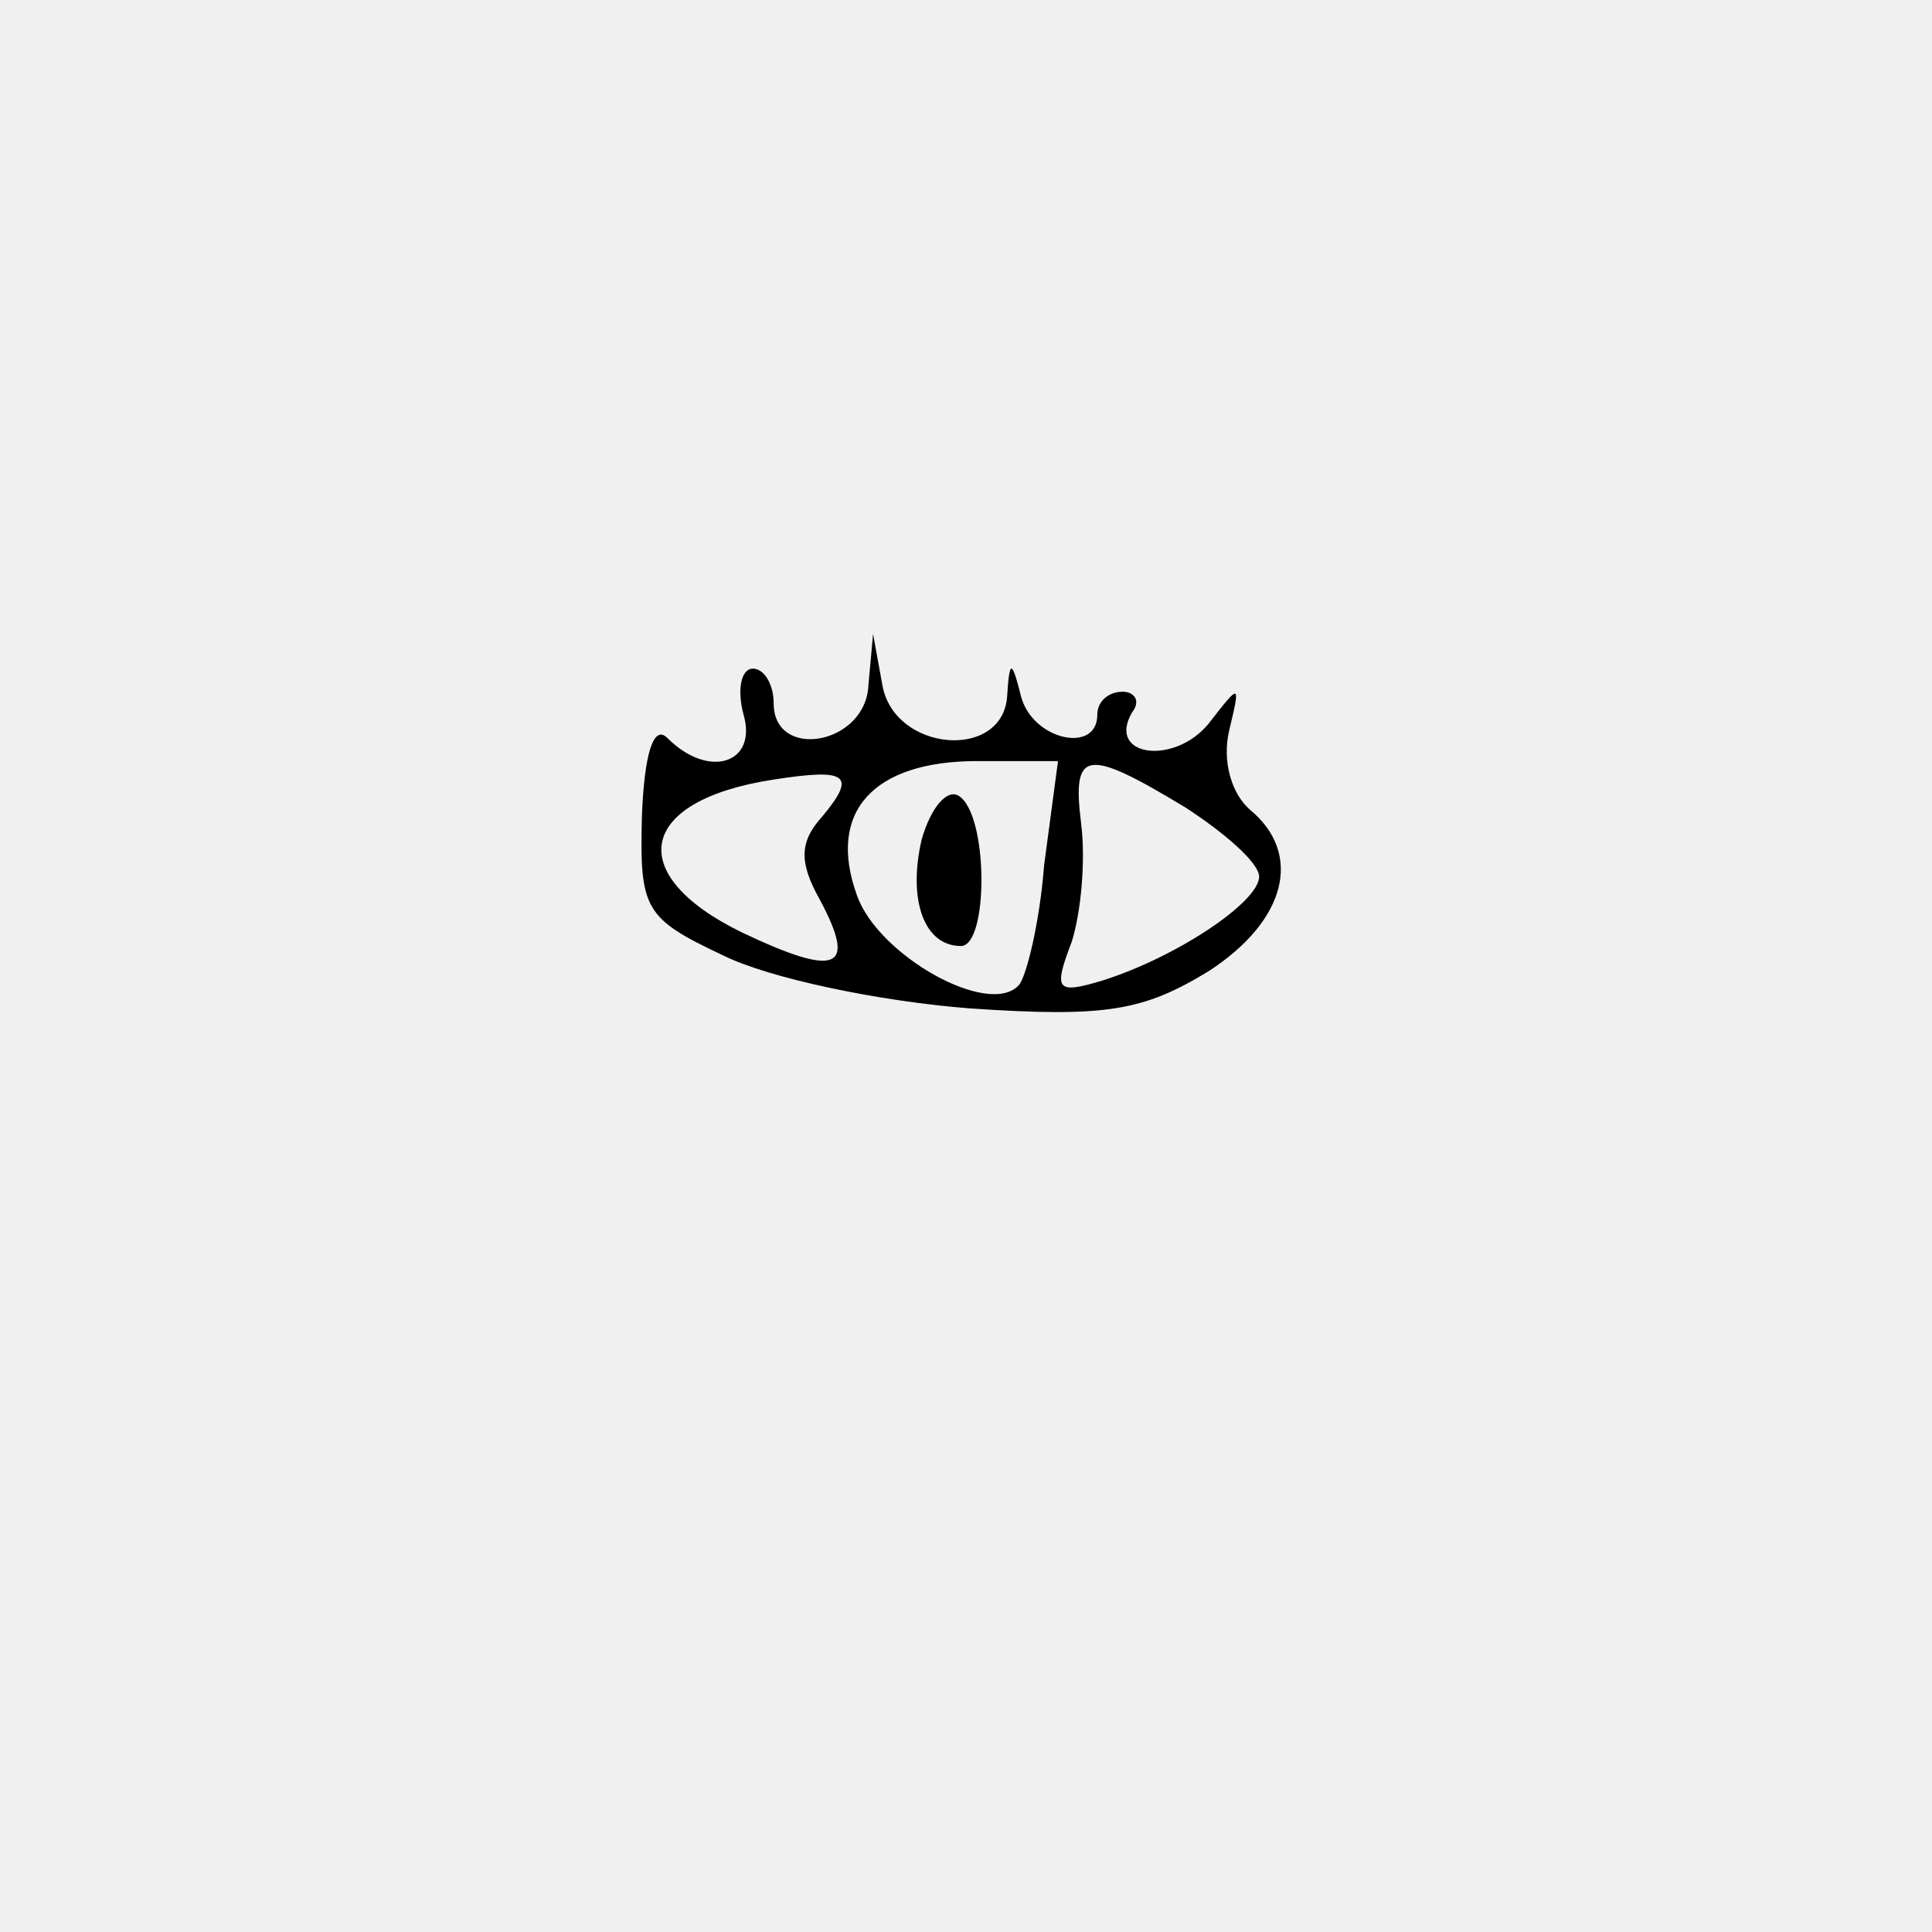
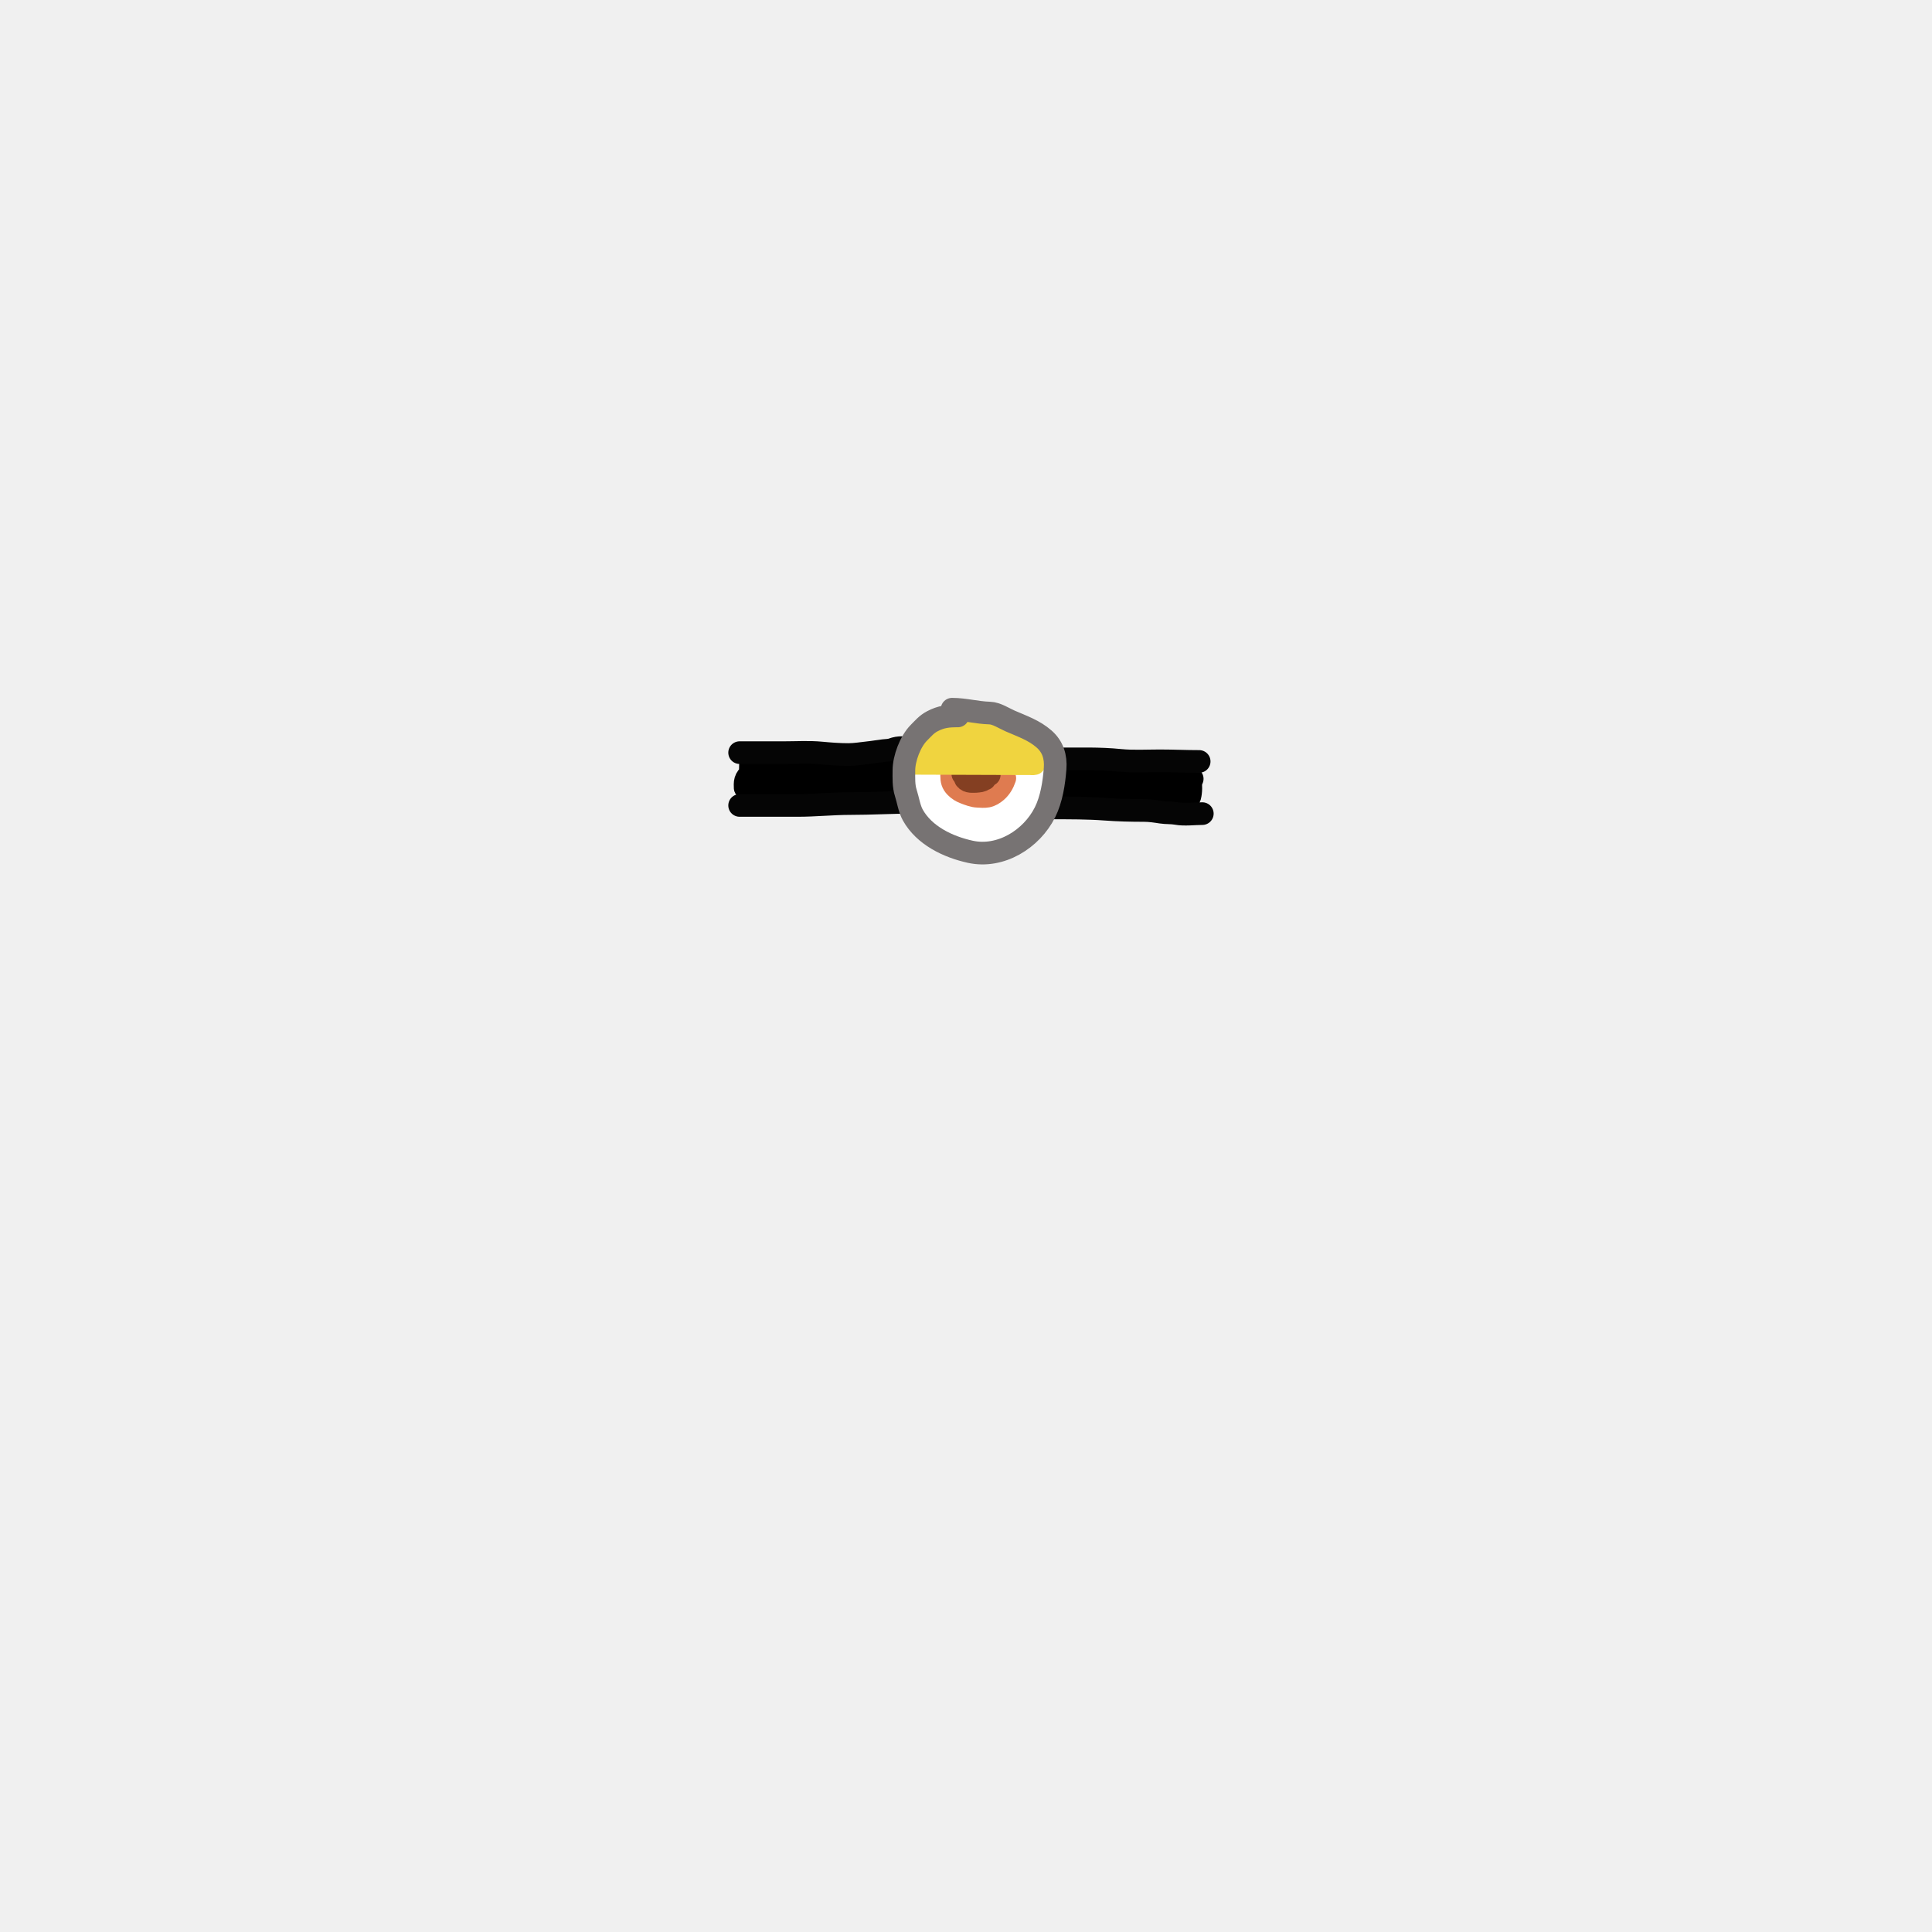
<svg xmlns="http://www.w3.org/2000/svg" width="256" height="256" viewBox="0 0 256 256" fill="none">
-   <g id="Frame 11">
-     <path id="Vector" d="M115.074 90.739C114.767 98.703 102.515 100.847 102.515 93.189C102.515 90.739 101.29 88.595 99.758 88.595C98.227 88.595 97.614 91.351 98.533 94.721C100.371 101.153 93.939 103.297 88.425 97.784C86.587 95.946 85.362 99.928 85.056 108.198C84.75 120.45 85.362 121.675 95.777 126.576C101.903 129.639 116.605 132.702 128.551 133.621C146.623 134.847 151.524 133.928 160.101 128.72C170.515 121.982 172.659 113.099 165.614 107.279C163.164 105.135 161.938 100.847 162.857 96.865C164.389 90.432 164.389 90.432 160.101 95.946C155.506 101.459 146.623 100.234 149.993 94.414C151.218 92.883 150.299 91.658 148.767 91.658C146.929 91.658 145.398 92.883 145.398 94.721C145.398 99.928 136.821 98.09 135.29 92.27C134.065 87.369 133.758 87.369 133.452 92.27C132.839 100.847 118.443 99.621 116.912 90.739L115.686 84L115.074 90.739ZM108.948 108.198C105.885 111.567 105.885 114.324 108.641 119.225C113.542 128.414 111.092 129.639 98.227 123.513C82.606 115.856 84.443 106.054 102.515 103.297C112.317 101.766 113.542 102.685 108.948 108.198ZM138.353 114.63C137.74 122.594 135.903 129.639 134.984 130.558C131.002 134.847 116.299 126.576 113.542 118.612C109.56 107.585 115.686 100.847 129.47 100.847H140.191L138.353 114.63ZM157.038 106.973C162.245 110.342 166.839 114.324 166.839 116.162C166.839 119.531 155.812 126.883 146.011 129.946C139.884 131.784 139.578 131.171 142.029 124.739C143.254 120.757 143.866 114.018 143.254 109.117C142.029 99.315 143.866 99.009 157.038 106.973Z" fill="black" />
-     <path id="Vector_2" d="M122.119 111.261C120.281 119.225 122.425 125.351 127.326 125.351C131.002 125.351 131.002 107.892 127.02 105.441C125.488 104.522 123.344 106.973 122.119 111.261Z" fill="black" />
-   </g>
+   <path d="M141.514 101.843C141.514 102.149 141.523 102.413 141.425 102.707C141.308 103.057 141.165 103.422 141.157 103.796C141.15 104.113 141.102 104.533 140.965 104.822C140.383 106.051 144.158 105.823 144.58 105.789C146.423 105.641 148.235 105.225 150.095 105.239C150.979 105.246 151.8 105.458 152.655 105.653C153.305 105.802 153.953 105.841 154.611 105.908C155.435 105.992 156.216 106.415 157.008 106.107C157.094 106.073 157.349 106.057 157.412 106.001C157.652 105.785 157.71 105.351 157.75 105.057C157.857 104.259 157.723 103.471 157.723 102.677C157.723 102.157 157.087 102.048 156.647 102.025C155.791 101.98 154.96 102.032 154.118 102.141C151.949 102.42 149.778 102.498 147.593 102.498C146.693 102.498 145.809 102.677 144.914 102.677C144.371 102.677 143.756 102.62 143.289 102.319C142.995 102.131 142.62 101.991 142.289 101.915C142.147 101.883 141.987 101.902 141.842 101.902C141.667 101.902 141.571 102.441 141.527 102.571C141.352 103.096 141.3 103.626 141.19 104.163C141.167 104.273 141.056 104.548 141.157 104.498C141.285 104.434 141.56 103.844 141.647 103.723C141.939 103.314 142.216 102.894 142.514 102.488C142.574 102.407 142.742 102.063 142.852 102.031C142.938 102.007 142.745 103.379 142.719 103.485C142.671 103.685 142.617 103.884 142.567 104.084C142.507 104.325 142.868 103.689 143.004 103.481C143.059 103.397 143.6 102.681 143.6 102.75C143.6 103.249 143.328 103.87 143.153 104.336C143.142 104.366 143.022 104.548 143.103 104.438C143.419 104.014 143.737 103.592 144.05 103.167C144.3 102.828 144.546 102.487 144.808 102.157C144.877 102.071 144.971 101.897 144.971 102.091C144.971 102.773 144.642 103.421 144.461 104.067C144.459 104.074 144.401 104.323 144.474 104.236C144.759 103.899 145.011 103.53 145.295 103.19C145.555 102.878 145.824 102.572 146.096 102.27C146.272 102.074 146.212 102.323 146.182 102.462C145.996 103.344 145.492 104.127 145.282 104.988C145.258 105.084 145.253 105.096 145.308 105.021C145.484 104.781 145.677 104.552 145.861 104.319C145.902 104.267 146.398 103.692 146.401 103.75C146.421 104.112 146.27 104.452 146.225 104.806C146.214 104.892 146.431 104.624 146.454 104.604C146.809 104.277 147.15 103.935 147.507 103.61C147.608 103.518 148.032 103.004 148.006 103.379C147.972 103.875 147.828 104.399 147.665 104.869C147.621 104.996 147.789 104.721 147.798 104.71C148.101 104.302 148.392 103.886 148.712 103.491C148.8 103.383 148.967 103.099 149.109 103.048C149.267 102.99 149.053 103.676 149.046 103.697C148.888 104.163 148.319 105.493 148.632 105.114C149.292 104.315 149.983 103.525 150.738 102.813C151.166 102.408 151.059 102.754 150.976 103.18C150.899 103.576 150.766 103.95 150.638 104.332C150.586 104.49 150.46 104.735 150.46 104.905C150.46 104.99 150.62 104.838 150.685 104.782C151.057 104.467 151.448 104.178 151.797 103.836C151.88 103.754 152.125 103.412 152.261 103.412C152.376 103.412 152.244 104.207 152.234 104.259C152.161 104.651 152.032 105.035 152.006 105.435C151.982 105.806 152.345 105.234 152.406 105.163C152.74 104.777 153.075 104.39 153.419 104.014C153.519 103.906 153.793 103.508 153.956 103.478C154.01 103.468 153.904 104.215 153.883 104.276C153.828 104.432 153.891 104.322 153.936 104.246C154.163 103.86 154.403 103.48 154.671 103.12C154.725 103.047 154.933 102.692 155.035 102.667C155.067 102.659 154.79 103.583 154.77 103.63C154.622 103.977 154.465 104.321 154.34 104.677C154.235 104.975 154.706 104.279 154.744 104.226C154.959 103.93 155.19 103.66 155.449 103.402C155.617 103.234 155.75 103.11 155.75 103.442C155.75 103.767 155.713 104.101 155.684 104.425C155.68 104.472 155.652 104.959 155.664 104.948C156.104 104.552 156.247 103.862 156.671 103.438C156.736 103.373 156.71 103.754 156.71 103.776C156.707 104.128 156.658 104.463 156.604 104.809C156.6 104.836 156.526 105.094 156.601 104.981C156.768 104.731 156.91 104.475 157.091 104.233C157.103 104.217 157.333 103.889 157.353 103.922C157.428 104.051 157.368 104.379 157.366 104.524C157.364 104.657 157.346 104.775 157.31 104.902C157.263 105.063 157.399 104.576 157.465 104.422C157.607 104.086 157.776 103.765 157.889 103.418C157.917 103.332 158.082 102.975 157.922 103.233C157.42 104.041 156.991 104.953 156.389 105.693C156.28 105.827 156.306 105.282 156.306 105.279C156.353 104.607 156.503 103.937 156.697 103.293C156.706 103.263 156.936 102.608 156.79 102.73C156.309 103.129 155.936 103.768 155.558 104.259C155.253 104.656 154.983 105.091 154.638 105.455C154.347 105.762 154.394 105.466 154.459 105.206C154.591 104.679 154.779 104.172 155.015 103.683C155.096 103.516 155.481 102.908 155.048 103.266C154.156 104.004 153.431 104.991 152.463 105.637C152.203 105.81 152.342 105.16 152.353 105.1C152.504 104.34 152.874 103.646 153.181 102.942C153.278 102.718 153.388 102.483 153.453 102.246C153.52 102 153.027 102.529 152.827 102.687C152.497 102.947 152.186 103.232 151.85 103.485C151.669 103.621 151.567 103.675 151.599 103.399C151.639 103.046 151.764 102.718 151.906 102.395C151.916 102.374 152.103 101.913 152.079 101.919C151.86 101.967 151.555 102.443 151.413 102.584C150.921 103.076 150.412 103.553 149.897 104.021C149.857 104.057 149.568 104.383 149.48 104.332C149.39 104.281 149.679 103.778 149.708 103.723C149.788 103.573 150.106 103.249 149.937 103.266C149.771 103.283 149.363 103.886 149.248 104.001C148.991 104.258 148.726 104.499 148.44 104.723C148.166 104.937 148.212 104.723 148.301 104.461C148.487 103.918 148.781 103.411 149.056 102.909C149.18 102.682 149.616 102.087 149.387 102.207C149.055 102.38 148.73 102.772 148.45 103.015C147.928 103.468 147.434 103.952 146.924 104.418C146.442 104.859 146.606 104.417 146.685 104.061C146.718 103.912 146.376 104.056 146.351 104.067C145.841 104.296 145.398 104.689 144.954 105.021C144.789 105.144 144.5 105.481 144.292 105.527C144.229 105.541 144.255 105.294 144.255 105.266C144.255 104.838 144.248 104.864 143.772 104.895C143.212 104.932 142.649 105.003 142.107 105.15C141.935 105.196 141.445 105.452 141.256 105.349C140.923 105.167 141.867 103.521 141.964 103.313C142.026 103.18 142.078 102.954 142.186 102.846C142.421 102.611 141.798 103.385 141.607 103.657C141.431 103.907 141.257 104.155 141.064 104.392C140.872 104.626 141.107 104.049 141.123 104.008C141.296 103.581 141.524 103.184 141.743 102.779C141.797 102.679 141.947 102.188 142.077 102.15C142.143 102.131 142.038 102.475 142.037 102.478C141.922 102.872 141.728 103.234 141.527 103.591C141.263 104.061 141.261 103.775 141.279 103.362C141.283 103.284 141.477 102.344 141.56 102.644C141.621 102.862 141.545 103.612 141.769 103.713C142.021 103.827 142.417 103.645 142.646 103.558C143.068 103.396 143.466 103.184 143.871 102.988C144.038 102.908 144.021 102.986 144.014 103.15C143.993 103.608 143.934 104.063 143.842 104.511C143.804 104.694 143.782 104.881 143.732 105.061C143.655 105.34 144.148 104.655 144.341 104.438C144.75 103.98 145.152 103.517 145.613 103.111C145.746 102.993 146.098 102.564 146.305 102.564C146.437 102.564 146.079 104.049 146.056 104.213C146.046 104.289 145.942 104.584 146.083 104.471C146.421 104.199 146.734 103.887 147.043 103.584C147.2 103.431 147.374 103.216 147.586 103.134C147.775 103.06 147.712 103.485 147.712 103.561C147.712 103.985 147.692 104.406 147.665 104.829C147.657 104.967 147.525 105.478 147.606 105.604C147.628 105.637 149.671 103.956 149.834 103.826C150.045 103.656 150.245 103.46 150.486 103.332C150.629 103.257 150.571 103.448 150.572 103.551C150.575 103.764 150.558 104.773 150.817 104.845C151.008 104.898 151.286 104.74 151.446 104.663C151.955 104.421 152.423 104.094 152.916 103.822C153.093 103.725 153.552 103.293 153.552 103.697C153.552 104.085 153.452 104.413 153.952 104.213C154.266 104.087 154.549 103.891 154.836 103.716C154.906 103.674 155.186 103.429 155.28 103.452C155.478 103.498 154.791 105.254 154.721 105.461C154.514 106.064 155.164 105.086 155.267 104.955C155.511 104.643 155.638 104.329 155.638 104.895C155.638 104.998 155.643 106.144 155.697 106.12C156.085 105.948 156.291 105.227 156.498 104.892C156.753 104.479 157.217 104.186 157.545 103.75" stroke="black" stroke-width="3" stroke-linecap="round" />
+   <path d="M99.442 101.247C99.442 102.099 99.339 103.019 99.445 103.865C99.489 104.219 99.697 104.397 100.051 104.405C100.84 104.423 101.637 104.465 102.425 104.465C104.41 104.465 106.466 104.32 108.44 104.537C109.331 104.635 110.191 104.703 111.089 104.703C111.505 104.703 111.976 104.645 112.387 104.716C113.212 104.86 114.041 104.822 114.88 104.822C115.661 104.822 117.102 105.088 117.498 104.196C117.721 103.696 117.558 103.039 117.558 102.498C117.558 102.24 117.558 101.982 117.558 101.723C117.558 101.35 117.554 101.408 117.19 101.333C116.582 101.207 115.969 101.141 115.353 101.068C114.67 100.986 114.03 100.764 113.36 100.621C112.379 100.412 111.46 100.174 110.453 100.174C109.706 100.174 108.948 100.136 108.202 100.177C107.597 100.211 107.005 100.501 106.401 100.578C105.666 100.671 104.952 100.86 104.209 100.935C103.454 101.012 102.706 101.008 101.948 101.008C101.663 101.008 101.217 100.919 100.978 101.114C100.694 101.347 100.479 101.749 100.399 102.111C100.285 102.622 100.111 103.446 100.306 103.951C100.404 104.207 100.62 103.727 100.673 103.65C100.986 103.203 101.316 102.77 101.604 102.306C101.772 102.034 101.917 101.712 102.123 101.465C102.278 101.28 102.243 102.3 102.243 102.402C102.243 102.493 102.167 103.411 102.276 103.442C102.381 103.472 102.923 102.701 102.991 102.617C103.113 102.466 103.242 102.195 103.424 102.104C103.534 102.049 103.484 102.618 103.481 102.657C103.44 103.199 103.191 103.776 103.259 104.322C103.265 104.371 103.565 103.982 103.593 103.948C103.864 103.623 104.124 103.291 104.381 102.955C104.405 102.923 104.859 102.393 104.865 102.498C104.885 102.863 104.804 103.256 104.759 103.617C104.685 104.209 105.129 103.496 105.295 103.319C105.763 102.822 106.341 102.349 106.765 101.819C106.783 101.797 106.772 101.872 106.772 101.882C106.772 102.093 106.777 102.303 106.745 102.511C106.704 102.785 106.622 103.052 106.566 103.322C106.547 103.415 106.458 103.661 106.533 103.604C106.628 103.532 106.732 103.334 106.811 103.246C107.123 102.902 107.44 102.564 107.745 102.213C107.812 102.136 108.301 101.487 108.248 101.836C108.136 102.573 107.809 103.301 107.553 103.998C107.527 104.069 107.384 104.339 107.427 104.425C107.441 104.452 107.463 104.377 107.48 104.352C107.608 104.171 107.748 103.998 107.887 103.826C108.374 103.223 108.903 102.657 109.38 102.048C109.463 101.943 109.45 102.022 109.41 102.101C109.235 102.451 109.041 102.794 108.857 103.14C108.631 103.568 107.927 104.836 108.159 104.412C108.584 103.632 109.411 102.99 110.003 102.336C110.058 102.275 110.552 101.66 110.394 102.074C110.136 102.745 109.768 103.381 109.46 104.031C109.28 104.411 109.331 104.304 109.579 104.028C110.343 103.178 111.068 102.301 111.883 101.498C112.422 100.968 111.969 101.847 111.857 102.094C111.526 102.825 111.208 103.554 110.92 104.302C110.899 104.356 111.018 104.243 111.059 104.203C111.437 103.836 111.856 103.514 112.241 103.154C112.33 103.07 113.79 101.775 113.79 101.776C113.948 102.144 113.35 103.009 113.214 103.349C113.163 103.476 113.118 103.606 113.065 103.733C113.061 103.744 113.253 103.467 113.294 103.412C113.629 102.959 114.075 102.367 114.565 102.068C114.692 101.99 114.491 102.36 114.419 102.491C114.156 102.974 113.919 103.466 113.694 103.968C113.658 104.049 113.263 105.048 113.486 104.756C114.209 103.812 115.101 102.944 115.969 102.134C116.148 101.967 116.727 101.344 116.528 101.972C116.173 103.091 115.623 104.128 115.125 105.186C115.123 105.19 114.938 105.529 115.022 105.445C115.35 105.117 115.61 104.717 115.903 104.359C116.381 103.771 116.875 103.184 117.439 102.677C117.575 102.554 117.335 103.15 117.32 103.187C117.208 103.453 116.973 104.285 117.025 104.001C117.103 103.573 117.44 103.129 117.664 102.763C117.706 102.694 117.8 102.46 117.882 102.425C117.946 102.398 117.82 102.945 117.816 102.955C117.622 103.538 117.306 104.067 117.061 104.627C116.837 105.14 117.626 103.658 117.939 103.193C117.981 103.131 118.458 102.48 118.452 102.571C118.419 103.04 118.008 103.613 117.773 104.004C117.556 104.367 117.498 104.505 117.498 104.008C117.498 103.235 117.605 102.377 117.439 101.617C117.28 100.893 116.474 101.393 116.071 101.634C115.281 102.107 114.538 102.67 113.81 103.233C113.422 103.534 113.053 103.9 112.628 104.15C112.191 104.407 112.709 103.418 112.764 103.313C112.812 103.221 113.017 102.901 112.979 102.786C112.953 102.706 112.026 103.327 112.009 103.339C110.881 104.131 109.858 105.098 108.702 105.845C108.064 106.257 109.054 104.85 109.142 104.729C109.345 104.45 109.559 104.181 109.771 103.908C109.781 103.896 109.992 103.632 109.94 103.64C109.256 103.745 108.569 104.333 107.954 104.633C107.364 104.921 107.976 103.855 108.083 103.67C108.246 103.386 108.442 103.121 108.609 102.839C108.743 102.613 108.48 102.738 108.361 102.789C107.345 103.233 106.424 103.882 105.424 104.365C105.399 104.378 104.964 104.634 104.937 104.544C104.862 104.285 105.134 103.796 105.229 103.574C105.264 103.491 105.889 102.225 105.838 102.213C105.618 102.165 105.244 102.386 105.063 102.465C104.455 102.73 103.875 103.049 103.282 103.346C103.06 103.456 102.828 103.583 102.587 103.65C102.377 103.709 102.517 103.268 102.534 103.193C102.651 102.69 102.856 102.208 103.07 101.74C103.141 101.585 103.357 101.277 103.348 101.094C103.348 101.088 101.841 101.938 101.719 102.011C101.396 102.207 101.065 102.388 100.746 102.591C100.629 102.665 100.622 102.65 100.67 102.518C100.721 102.377 100.792 102.246 100.869 102.117C100.916 102.038 100.991 101.777 100.991 101.869C100.991 102.436 100.581 103.096 100.395 103.617C100.369 103.69 100.073 104.688 100.101 104.276C100.126 103.898 100.275 103.571 100.392 103.22C100.509 102.869 100.045 103.091 99.799 103.021C99.531 102.945 99.596 102.62 99.409 102.518C99.319 102.469 98.86 104.002 98.823 104.18C98.712 104.71 98.724 104.187 98.727 103.942C98.731 103.567 98.801 103.273 99.025 102.975" stroke="black" stroke-width="3" stroke-linecap="round" />
+   <path d="M140.238 100.562C142.963 100.562 145.69 100.473 148.401 100.747C150.138 100.922 151.922 100.812 153.668 100.812C155.406 100.812 157.154 100.895 158.898 100.895" stroke="#050505" stroke-width="3" stroke-linecap="round" />
+   <path d="M139.405 107.059C141.765 107.059 144.112 107.051 146.467 107.226C148.178 107.353 149.871 107.393 151.586 107.393C152.346 107.393 153.104 107.506 153.853 107.624C154.528 107.73 155.213 107.669 155.88 107.791C156.965 107.988 158.21 107.809 159.314 107.809" stroke="#050505" stroke-width="3" stroke-linecap="round" />
+   <path d="M98.003 99.729C99.972 99.729 101.94 99.729 103.909 99.729C105.535 99.729 107.207 99.622 108.828 99.775C110.026 99.888 111.21 99.979 112.415 99.979C113.335 99.979 114.174 99.819 115.08 99.729C115.749 99.662 116.412 99.535 117.08 99.46C117.46 99.417 117.864 99.424 118.227 99.294C118.712 99.12 119.055 99.062 119.579 99.062" stroke="#050505" stroke-width="3" stroke-linecap="round" />
+   <path d="M98.003 106.726C100.559 106.726 103.116 106.726 105.672 106.726C108.014 106.726 110.328 106.476 112.665 106.476C115.412 106.476 118.161 106.31 120.912 106.31" stroke="#050505" stroke-width="3" stroke-linecap="round" />
+   <path d="M124.327 97.313C122.968 97.611 122.375 99.094 121.953 100.265C121.67 101.051 121.495 101.612 121.495 102.459C121.495 103.799 121.567 105.005 121.911 106.31C122.479 108.46 124.49 109.378 126.535 109.642C128.503 109.896 130.507 109.808 132.491 109.808C133.573 109.808 134.332 109.743 134.823 108.679C135.335 107.57 135.894 106.493 136.489 105.43C137.542 103.55 137.707 101.221 136.369 99.46C136.021 99.003 135.259 98.634 134.777 98.312C134.021 97.808 133.218 97.427 132.407 97.021C131.679 96.657 130.947 96.295 130.158 96.082C129.079 95.79 127.933 96.039 126.909 96.397C125.304 96.957 123.698 97.485 122.952 99.141C122.582 99.964 122.328 100.923 122.328 101.83C122.328 102.262 122.328 102.694 122.328 103.126C122.328 103.253 122.256 103.68 122.346 103.792C122.475 103.953 122.445 104.34 122.494 104.56C122.57 104.899 122.714 105.249 122.869 105.56C123.036 105.894 123.129 106.303 123.369 106.597C123.49 106.745 123.691 107.042 123.744 107.226C123.82 107.492 124.139 107.736 124.327 107.929C124.745 108.36 125.072 108.716 125.577 109.059C126.179 109.468 126.796 109.947 127.474 110.225C128.233 110.535 128.912 110.841 129.737 110.896C130.377 110.939 130.903 110.947 131.537 110.896C132.596 110.811 133.131 110.38 133.907 109.706C134.727 108.995 135.486 108.004 136.054 107.078C136.993 105.547 137.32 103.594 136.781 101.858C136.463 100.832 136.217 99.73 135.568 98.854C134.834 97.863 133.593 97.48 132.407 97.48C131.54 97.48 130.673 97.48 129.806 97.48C128.052 97.48 126.951 98.163 125.725 99.414C124.287 100.881 123.161 102.971 123.161 105.051C123.161 105.846 123.562 106.189 124.336 106.347C125.384 106.56 126.798 106.654 127.821 106.3C128.841 105.947 129.615 105.099 130.306 104.31C130.841 103.7 130.989 103.007 130.889 102.209C130.7 100.697 129.002 100.033 127.678 100.497C125.887 101.123 125.551 104.036 125.877 105.597C126.308 107.653 129.588 106.485 130.69 105.893C131.958 105.213 132.287 103.537 131.704 102.293C131.34 101.515 129.538 100.356 128.927 101.413C128.669 101.861 128.559 102.59 128.589 103.098C128.625 103.684 129.348 103.793 129.802 103.838C131.097 103.968 132.465 103.911 133.745 103.681C134.299 103.582 136.341 103.264 135.388 102.311C134.782 101.705 133.578 101.349 132.741 101.534C131.636 101.777 130.823 102.977 130.408 103.94C130.062 104.744 129.999 105.403 131.075 105.291C132.011 105.194 133.057 104.261 132.87 103.246C132.705 102.347 131.573 101.81 130.723 102.015C129.801 102.237 129.361 103.396 129.08 104.185C128.973 104.487 128.915 105.347 128.404 105.296C127.297 105.185 127.722 103.37 128.057 102.825C128.464 102.162 129.924 101.055 130.649 101.945C131.115 102.517 131.113 103.392 130.473 103.81C129.41 104.506 127.694 104.003 126.696 103.394C126.143 103.056 125.966 102.333 126.743 102.246C127.667 102.144 128.639 102.927 128.872 103.81C129.365 105.681 125.016 105.101 126.437 102.811C127.258 101.488 128.899 100.904 130.39 100.904C131.352 100.904 131.631 101.601 130.848 102.228C130.058 102.86 128.524 103.24 127.844 102.256C126.811 100.758 127.788 98.772 128.955 97.702C129.251 97.43 129.691 97.092 130.121 97.1C130.572 97.108 130.488 97.92 130.473 98.183C130.354 100.272 129.149 102.57 127.742 104.088C126.924 104.971 125.854 105.301 124.669 105.301C124.104 105.301 123.438 105.212 123.499 104.519C123.56 103.816 124.66 103.328 125.243 103.2C126.744 102.869 126.444 105.52 126.4 106.407C126.353 107.359 126.023 108.06 125.04 108.226C124.083 108.386 122.999 108.29 122.43 107.393C122.242 107.097 121.884 106.271 122.115 105.912C122.46 105.375 123.476 105.546 123.975 105.643C124.816 105.806 125.279 106.422 125.91 106.93C126.486 107.394 127.284 107.853 128.039 107.888C129.766 107.968 130.584 105.847 131.246 104.579C131.877 103.369 132.416 102.107 133.102 100.927C133.236 100.696 133.483 100.08 133.782 99.988C134.359 99.81 136.489 101.082 135.989 101.645C135.85 101.802 135.411 101.942 135.258 101.728C135.248 101.714 135.137 102.181 135.101 102.265C134.681 103.226 133.923 104.083 133.194 104.819C132.512 105.509 131.756 106.175 130.88 106.606C130.756 106.667 130.278 106.967 130.112 106.874C129.856 106.732 130.329 105.787 130.491 105.662C131.115 105.181 131.656 105.866 130.825 106.143" stroke="white" stroke-width="3" stroke-linecap="round" />
+   <path d="M132.074 99.062C131.987 99.508 132.019 99.515 131.866 99.942C131.806 100.109 131.728 100.264 131.662 100.427C131.623 100.526 131.723 100.211 131.806 100.145C131.831 100.125 131.945 99.944 131.972 100.016C132.168 100.529 131.816 101.419 131.695 101.904C131.508 102.651 131.301 103.392 131.176 104.153C131.129 104.444 131.331 104.403 131.584 104.389C131.806 104.377 132.814 103.999 132.824 104.347C132.83 104.565 132.534 105.665 132.717 105.764C132.982 105.906 133.466 105.735 133.736 105.685C133.804 105.672 134.622 105.465 134.619 105.532C134.602 106.053 133.83 106.779 133.541 107.17C133.368 107.405 132.778 107.946 132.778 108.272C132.778 108.303 134.117 107.735 133.421 107.735C133.01 107.735 132.665 107.86 132.292 108.013C131.763 108.228 132.476 107.865 132.611 107.772C133.037 107.48 133.407 107.113 133.768 106.745C133.979 106.529 133.972 106.483 133.694 106.606C133.478 106.701 133.085 107.238 133.111 107.004C133.135 106.783 133.566 106.48 133.731 106.361C134.271 105.97 133.646 106.762 133.509 106.958C133.071 107.583 133.557 107.349 133.856 106.981C134.077 106.708 133.69 106.975 133.601 107.027C133.186 107.272 132.75 107.504 132.361 107.791C131.954 108.09 132.425 107.775 132.574 107.726" stroke="white" stroke-width="3" stroke-linecap="round" />
+   <path d="M126.097 102.756C126.097 103.394 126.188 103.831 126.648 104.291C126.997 104.64 127.347 104.861 127.811 105.038C128.356 105.247 128.97 105.494 129.56 105.511C129.988 105.523 130.393 105.581 130.82 105.502C131.269 105.419 131.683 105.156 132.022 104.863C132.558 104.402 132.92 103.774 133.142 103.11" stroke="#DF7B50" stroke-width="3" stroke-linecap="round" />
+   <path d="M127.582 102.566C127.926 102.566 128.272 102.556 128.616 102.567C128.878 102.575 129.14 102.613 129.403 102.616C129.762 102.621 130.126 102.65 130.485 102.65C130.59 102.65 130.686 102.683 130.795 102.683C130.874 102.683 131.016 102.71 131.081 102.667" stroke="#843F22" stroke-width="3" stroke-linecap="round" />
+   <path d="M127.935 103.205C128.275 103.653 128.899 103.541 129.397 103.541C129.518 103.541 129.633 103.505 129.752 103.492C129.868 103.479 129.988 103.464 130.096 103.415C130.234 103.352 130.347 103.27 130.492 103.222" stroke="#843F22" stroke-width="3" stroke-linecap="round" />
+   <path d="M121.092 101.146C125.772 101.146 130.456 101.194 135.134 101.194C135.576 101.194 136.018 101.194 136.461 101.194C136.627 101.194 136.872 101.238 137.037 101.191C137.159 101.156 137.112 100.147 137.112 100.063C137.112 99.191 135.773 99.105 135.187 98.878C134.277 98.524 133.404 98.064 132.48 97.746C131.994 97.579 131.529 97.352 131.032 97.216C130.333 97.023 129.619 96.97 128.903 96.875C127.928 96.746 126.945 96.67 125.965 96.586C125.327 96.531 124.507 96.469 123.896 96.706C123.246 96.959 122.68 97.329 122.346 97.961C122.273 98.1 122.197 98.236 122.121 98.374C122.055 98.493 121.864 98.732 121.864 98.878C121.864 99.15 123.066 99.07 123.215 99.06C124.029 99.008 124.816 98.838 125.628 98.77C126.427 98.704 127.241 98.711 128.04 98.77C128.771 98.825 129.484 98.944 130.212 99.012C130.847 99.071 131.502 99.002 132.131 99.081C132.883 99.177 133.646 99.176 134.399 99.275C134.809 99.328 135.201 99.408 135.605 99.494C135.874 99.551 136.167 99.562 136.426 99.639C136.595 99.689 136.919 99.744 136.919 99.987C136.919 100.129 136.919 100.27 136.919 100.411C136.919 100.522 136.871 100.758 136.871 100.518" stroke="#F0D43F" stroke-width="3" stroke-linecap="round" />
+   <path d="M126.921 94.866C125.598 94.866 124.725 94.955 123.545 95.568C122.782 95.965 122.333 96.518 121.751 97.1C120.626 98.225 119.772 100.502 119.772 102.086C119.772 103.1 119.713 104.101 120.027 105.079C120.32 105.992 120.485 107.151 120.949 107.987C122.459 110.705 125.603 112.217 128.581 112.867C132.583 113.741 136.687 111.193 138.467 107.633C139.33 105.907 139.666 103.744 139.808 101.824C139.921 100.301 139.523 98.959 138.354 97.93C137.025 96.76 135.448 96.232 133.843 95.533C133.022 95.175 132.048 94.508 131.134 94.483C129.448 94.438 127.845 93.973 126.155 93.973" stroke="#777373" stroke-width="3" stroke-linecap="round" />
</svg>
